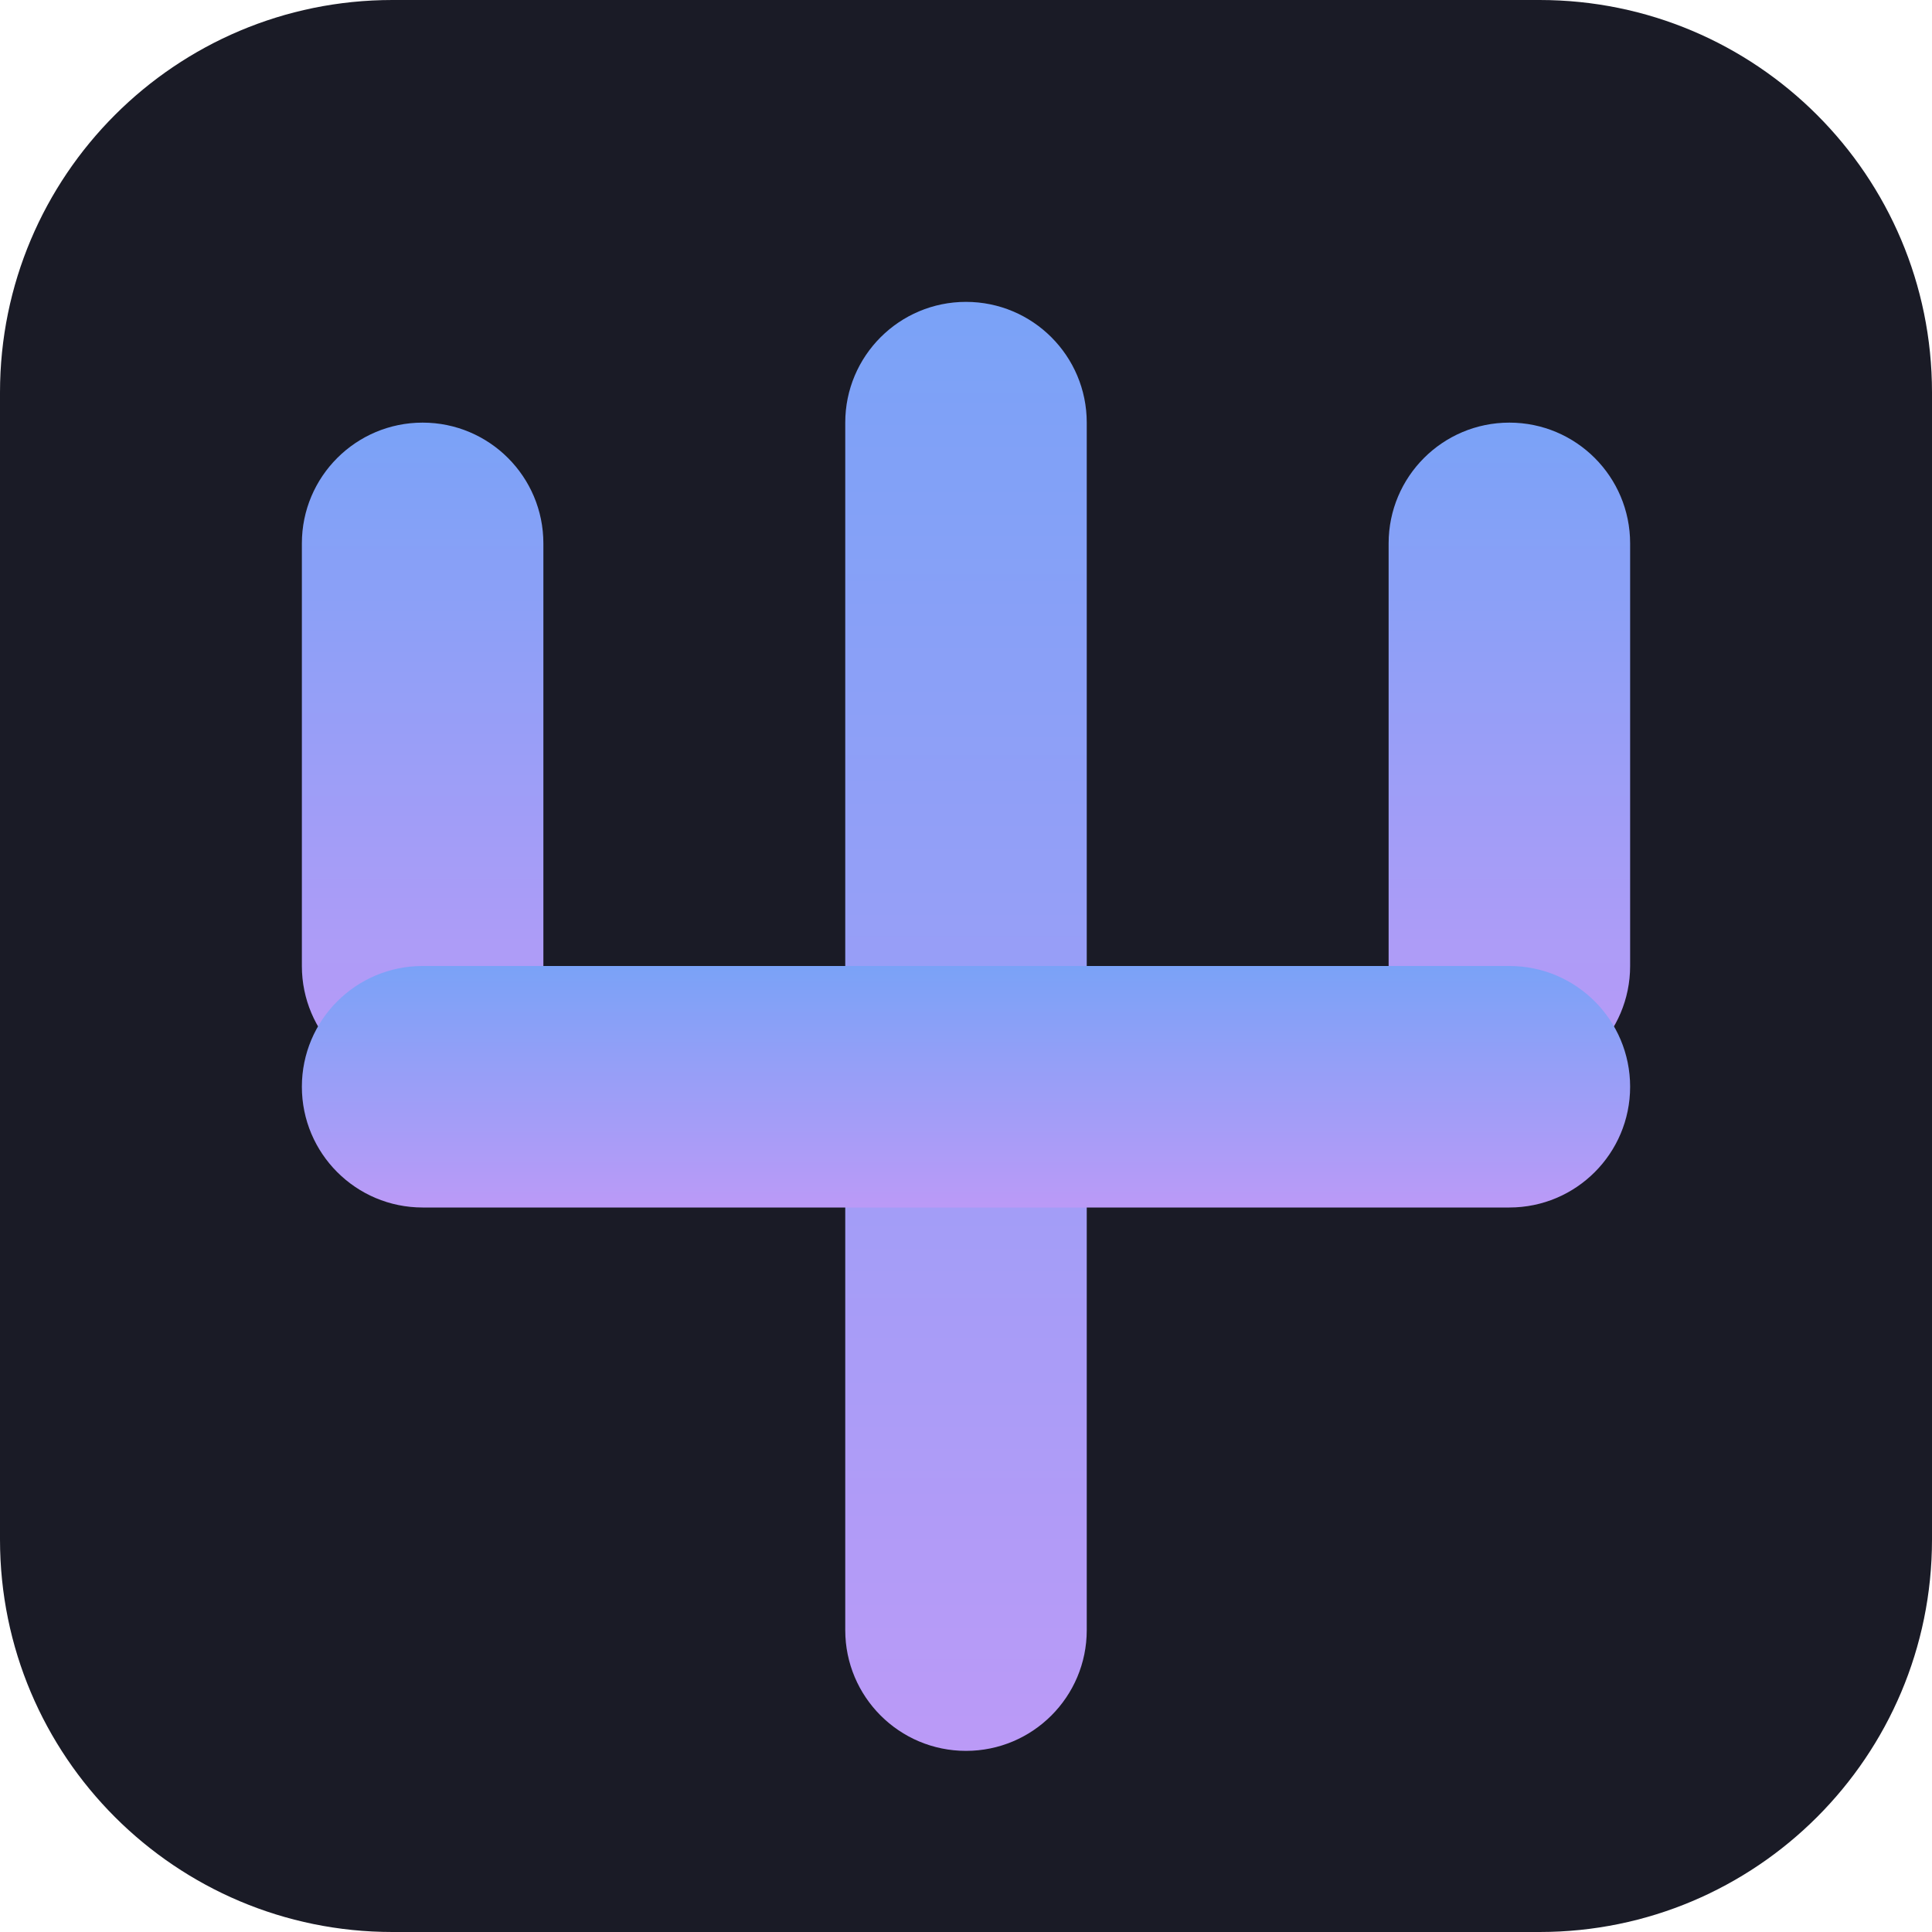
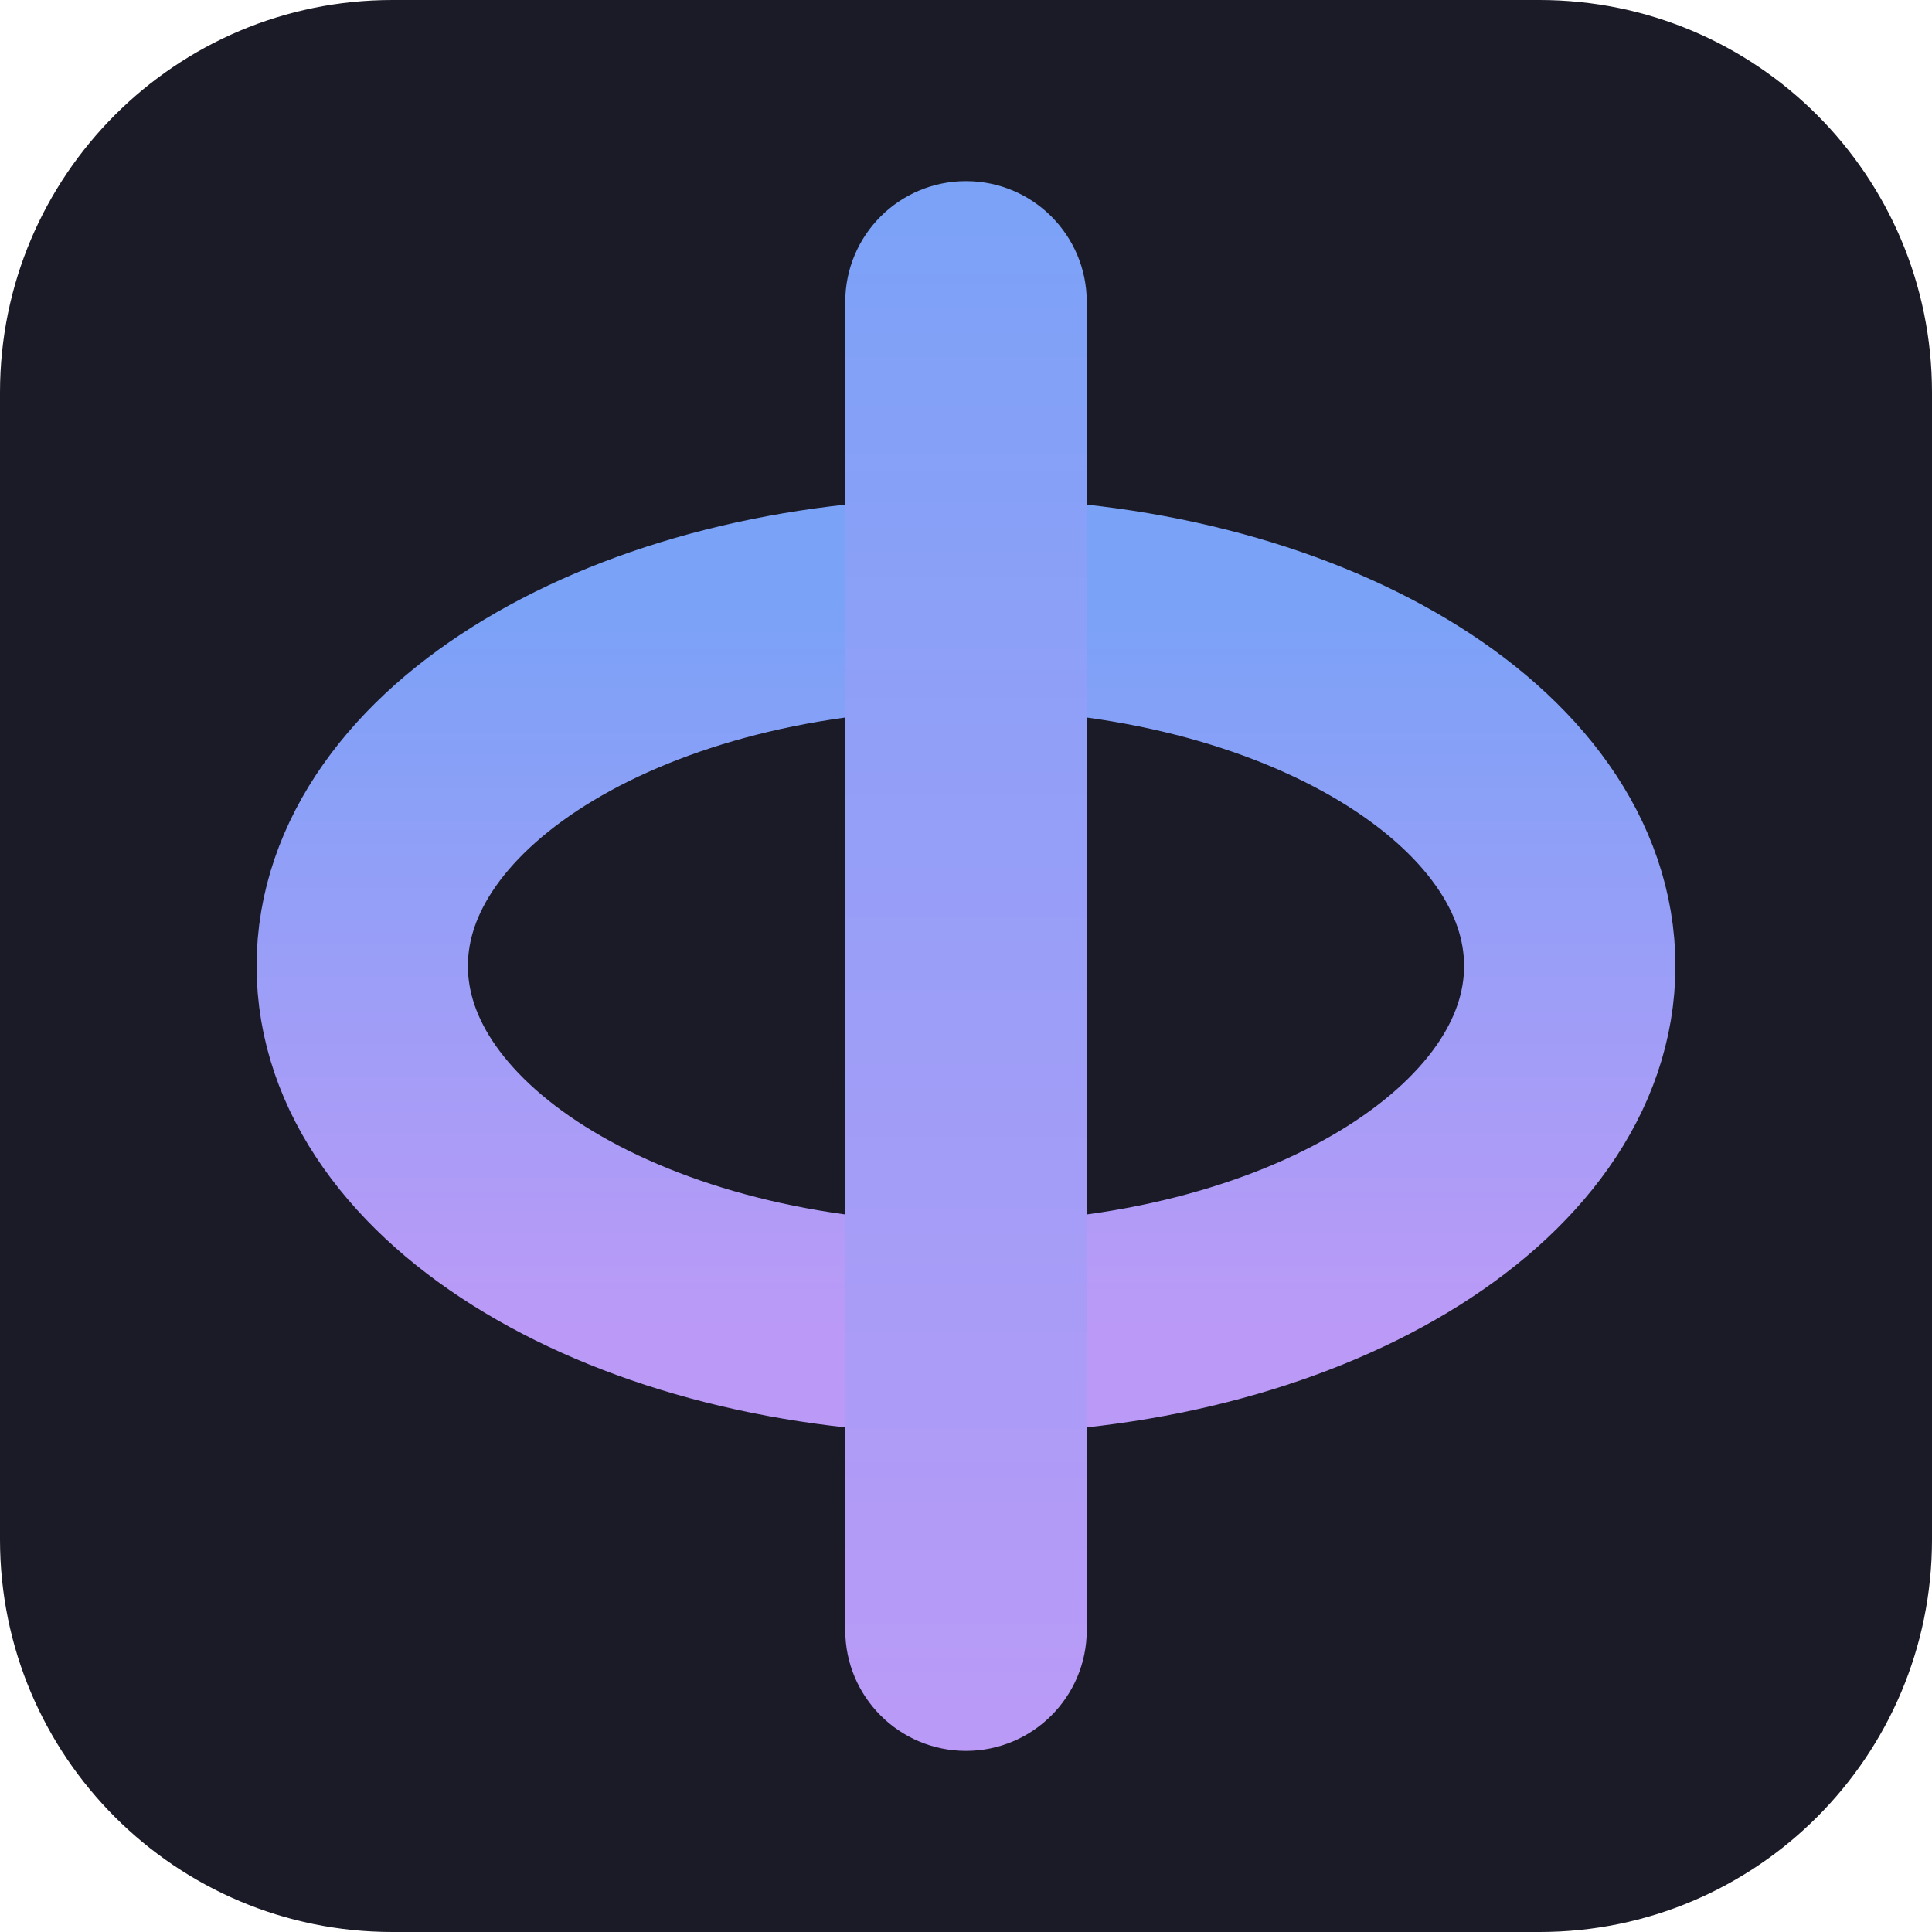
<svg xmlns="http://www.w3.org/2000/svg" viewBox="0 0 64 64" width="64" height="64">
  <defs>
    <linearGradient id="g" x1="0" y1="0" x2="0" y2="1">
      <stop offset="0%" stop-color="#7aa2f7" />
      <stop offset="100%" stop-color="#bb9af7" />
    </linearGradient>
  </defs>
  <rect x="0" y="0" width="64" height="64" rx="13" ry="13" fill="#1a1b26" />
-   <g fill="url(#g)">
-     <rect x="28" y="10" width="8" height="48" rx="4" ry="4" />
-     <rect x="10" y="14" width="8" height="22" rx="4" ry="4" />
-     <rect x="46" y="14" width="8" height="22" rx="4" ry="4" />
-     <rect x="10" y="32" width="44" height="8" rx="4" ry="4" />
-   </g>
+   <ellipse cx="32" cy="32" rx="20" ry="12" fill="none" stroke="url(#g)" stroke-width="7" />
+   <rect x="28" y="6" width="8" height="52" rx="4" ry="4" fill="url(#g)" />
</svg>
